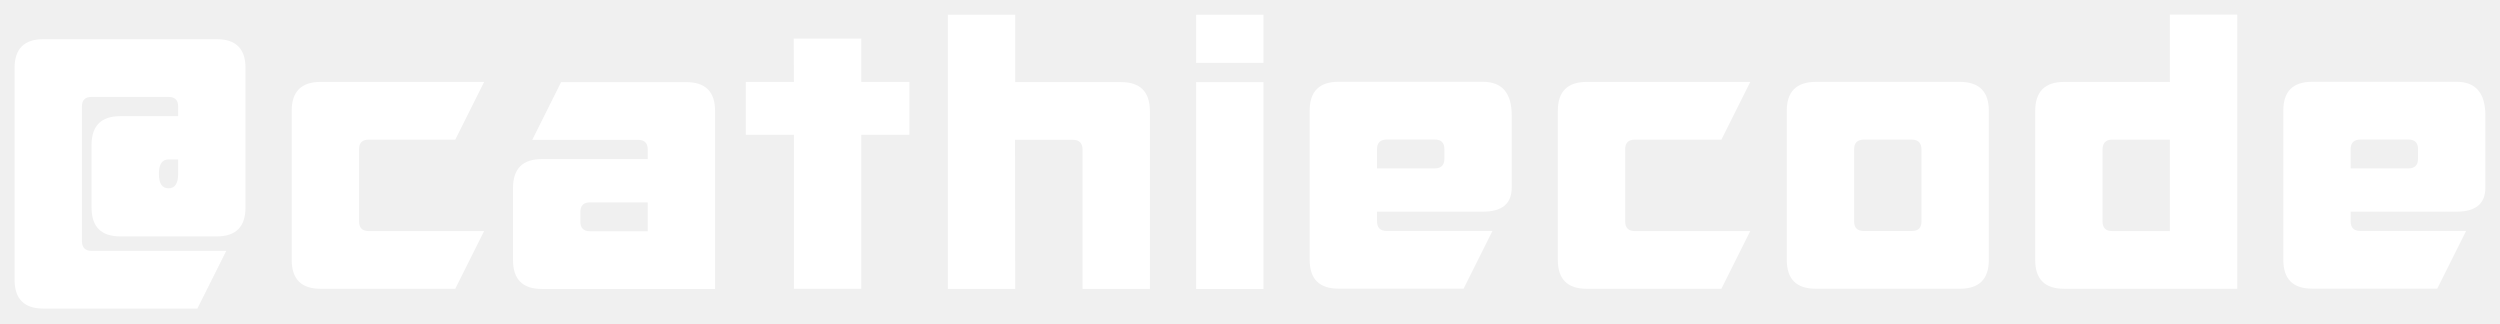
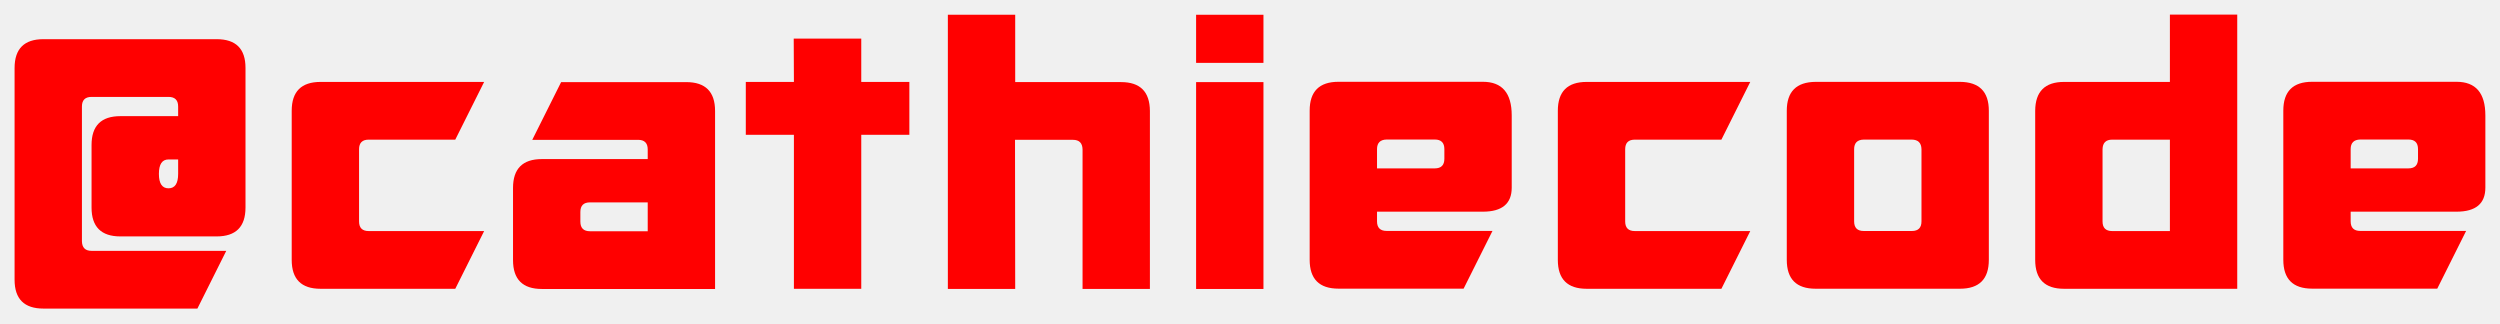
<svg xmlns="http://www.w3.org/2000/svg" viewBox="0 0 171.49 22.167">
  <g transform="translate(22.086 -4.9496)" id="#logo">
-     <g fill="#fff">
+     <g fill="#f00">
      <path d="m-2.076 12.549q0-1.98 1.98-1.98h11.22l-1.98 3.96h-5.94q-0.66 0-0.66 0.66v4.95q0 0.66 0.66 0.66h7.92l-1.98 3.96h-9.24q-1.98 0-1.98-1.98z" />
      <path d="m-9.866 15.887h-0.66q-0.66 0-0.66 0.99 0 0.99 0.66 0.99 0.66 0 0.66-0.99zm4.62 3.3q0 1.98-1.98 1.98h-6.6q-1.98 0-1.98-1.98v-4.29q0-1.98 1.98-1.98h3.96v-0.66q0-0.66-0.66-0.66h-5.28q-0.66 0-0.66 0.66v9.24q0.013 0.66 0.66 0.66h9.24l-1.98 3.96h-10.56q-1.98 0-1.98-1.98v-14.52q0-1.98 1.98-1.98h11.88q1.98 0 1.98 1.967z" />
      <path d="m22.345 18.832h-3.96q-0.66 0-0.66 0.66v0.66q0 0.66 0.66 0.66h3.96zm4.62 5.94h-11.88q-1.98 0-1.98-1.98v-4.95q0-1.98 1.98-1.98h7.26v-0.66q0-0.66-0.66-0.66h-7.26l1.98-3.96h8.58q1.98 0 1.98 1.98z" />
      <path d="m36.993 24.758h-4.62v-10.56h-3.3v-3.63h3.3l-0.013-2.97h4.633v2.97h3.3v3.63h-3.3z" />
      <path d="m47.54 14.541 0.013 10.23h-4.62v-18.81h4.62v4.62h7.26q1.967 0 1.98 1.98v12.21h-4.62v-9.57q-0.013-0.66-0.66-0.66z" />
      <path d="m59.962 10.582h4.62v14.19h-4.62zm4.62-1.32h-4.62v-3.3h4.62z" />
      <path d="m72.372 15.18v1.32h3.96q0.66 0 0.66-0.66v-0.66q0-0.66-0.66-0.66h-3.3q-0.66 0.013-0.66 0.66zm-4.62-2.64q0-1.98 1.98-1.98h9.9q1.98 0 1.98 2.31v4.95q0 1.65-1.98 1.65h-7.26v0.66q0 0.66 0.66 0.66h7.26l-1.98 3.96h-8.58q-1.98 0-1.98-1.98z" />
      <path d="m84.775 12.549q0-1.98 1.98-1.98h11.22l-1.98 3.96h-5.94q-0.66 0-0.66 0.66v4.95q0 0.66 0.66 0.66h7.92l-1.98 3.96h-9.24q-1.98 0-1.98-1.98z" />
      <path d="m105.1 20.135q0 0.66 0.66 0.66h3.3q0.66 0 0.66-0.66v-4.95q-0.013-0.647-0.66-0.66h-3.3q-0.66 0.013-0.66 0.66zm9.24 2.64q0 1.98-1.98 1.98h-9.9q-1.98 0-1.98-1.98v-10.23q0-1.967 1.98-1.98h9.9q1.98 0.013 1.98 1.98z" />
      <path d="m122.8 20.799h3.96v-6.27h-3.96q-0.647 0-0.66 0.66v4.95q0 0.66 0.66 0.66zm-3.3 3.96q-1.98 0-1.98-1.98v-10.23q0.013-1.98 1.98-1.98h7.26v-4.62h4.62v18.81z" />
      <path d="m139.16 15.18v1.32h3.96q0.66 0 0.66-0.66v-0.66q0-0.66-0.66-0.66h-3.3q-0.66 0.013-0.66 0.66zm-4.62-2.64q0-1.98 1.98-1.98h9.9q1.98 0 1.98 2.31v4.95q0 1.65-1.98 1.65h-7.26v0.66q0 0.66 0.66 0.66h7.26l-1.98 3.96h-8.58q-1.98 0-1.98-1.98z" />
    </g>
  </g>
</svg>
